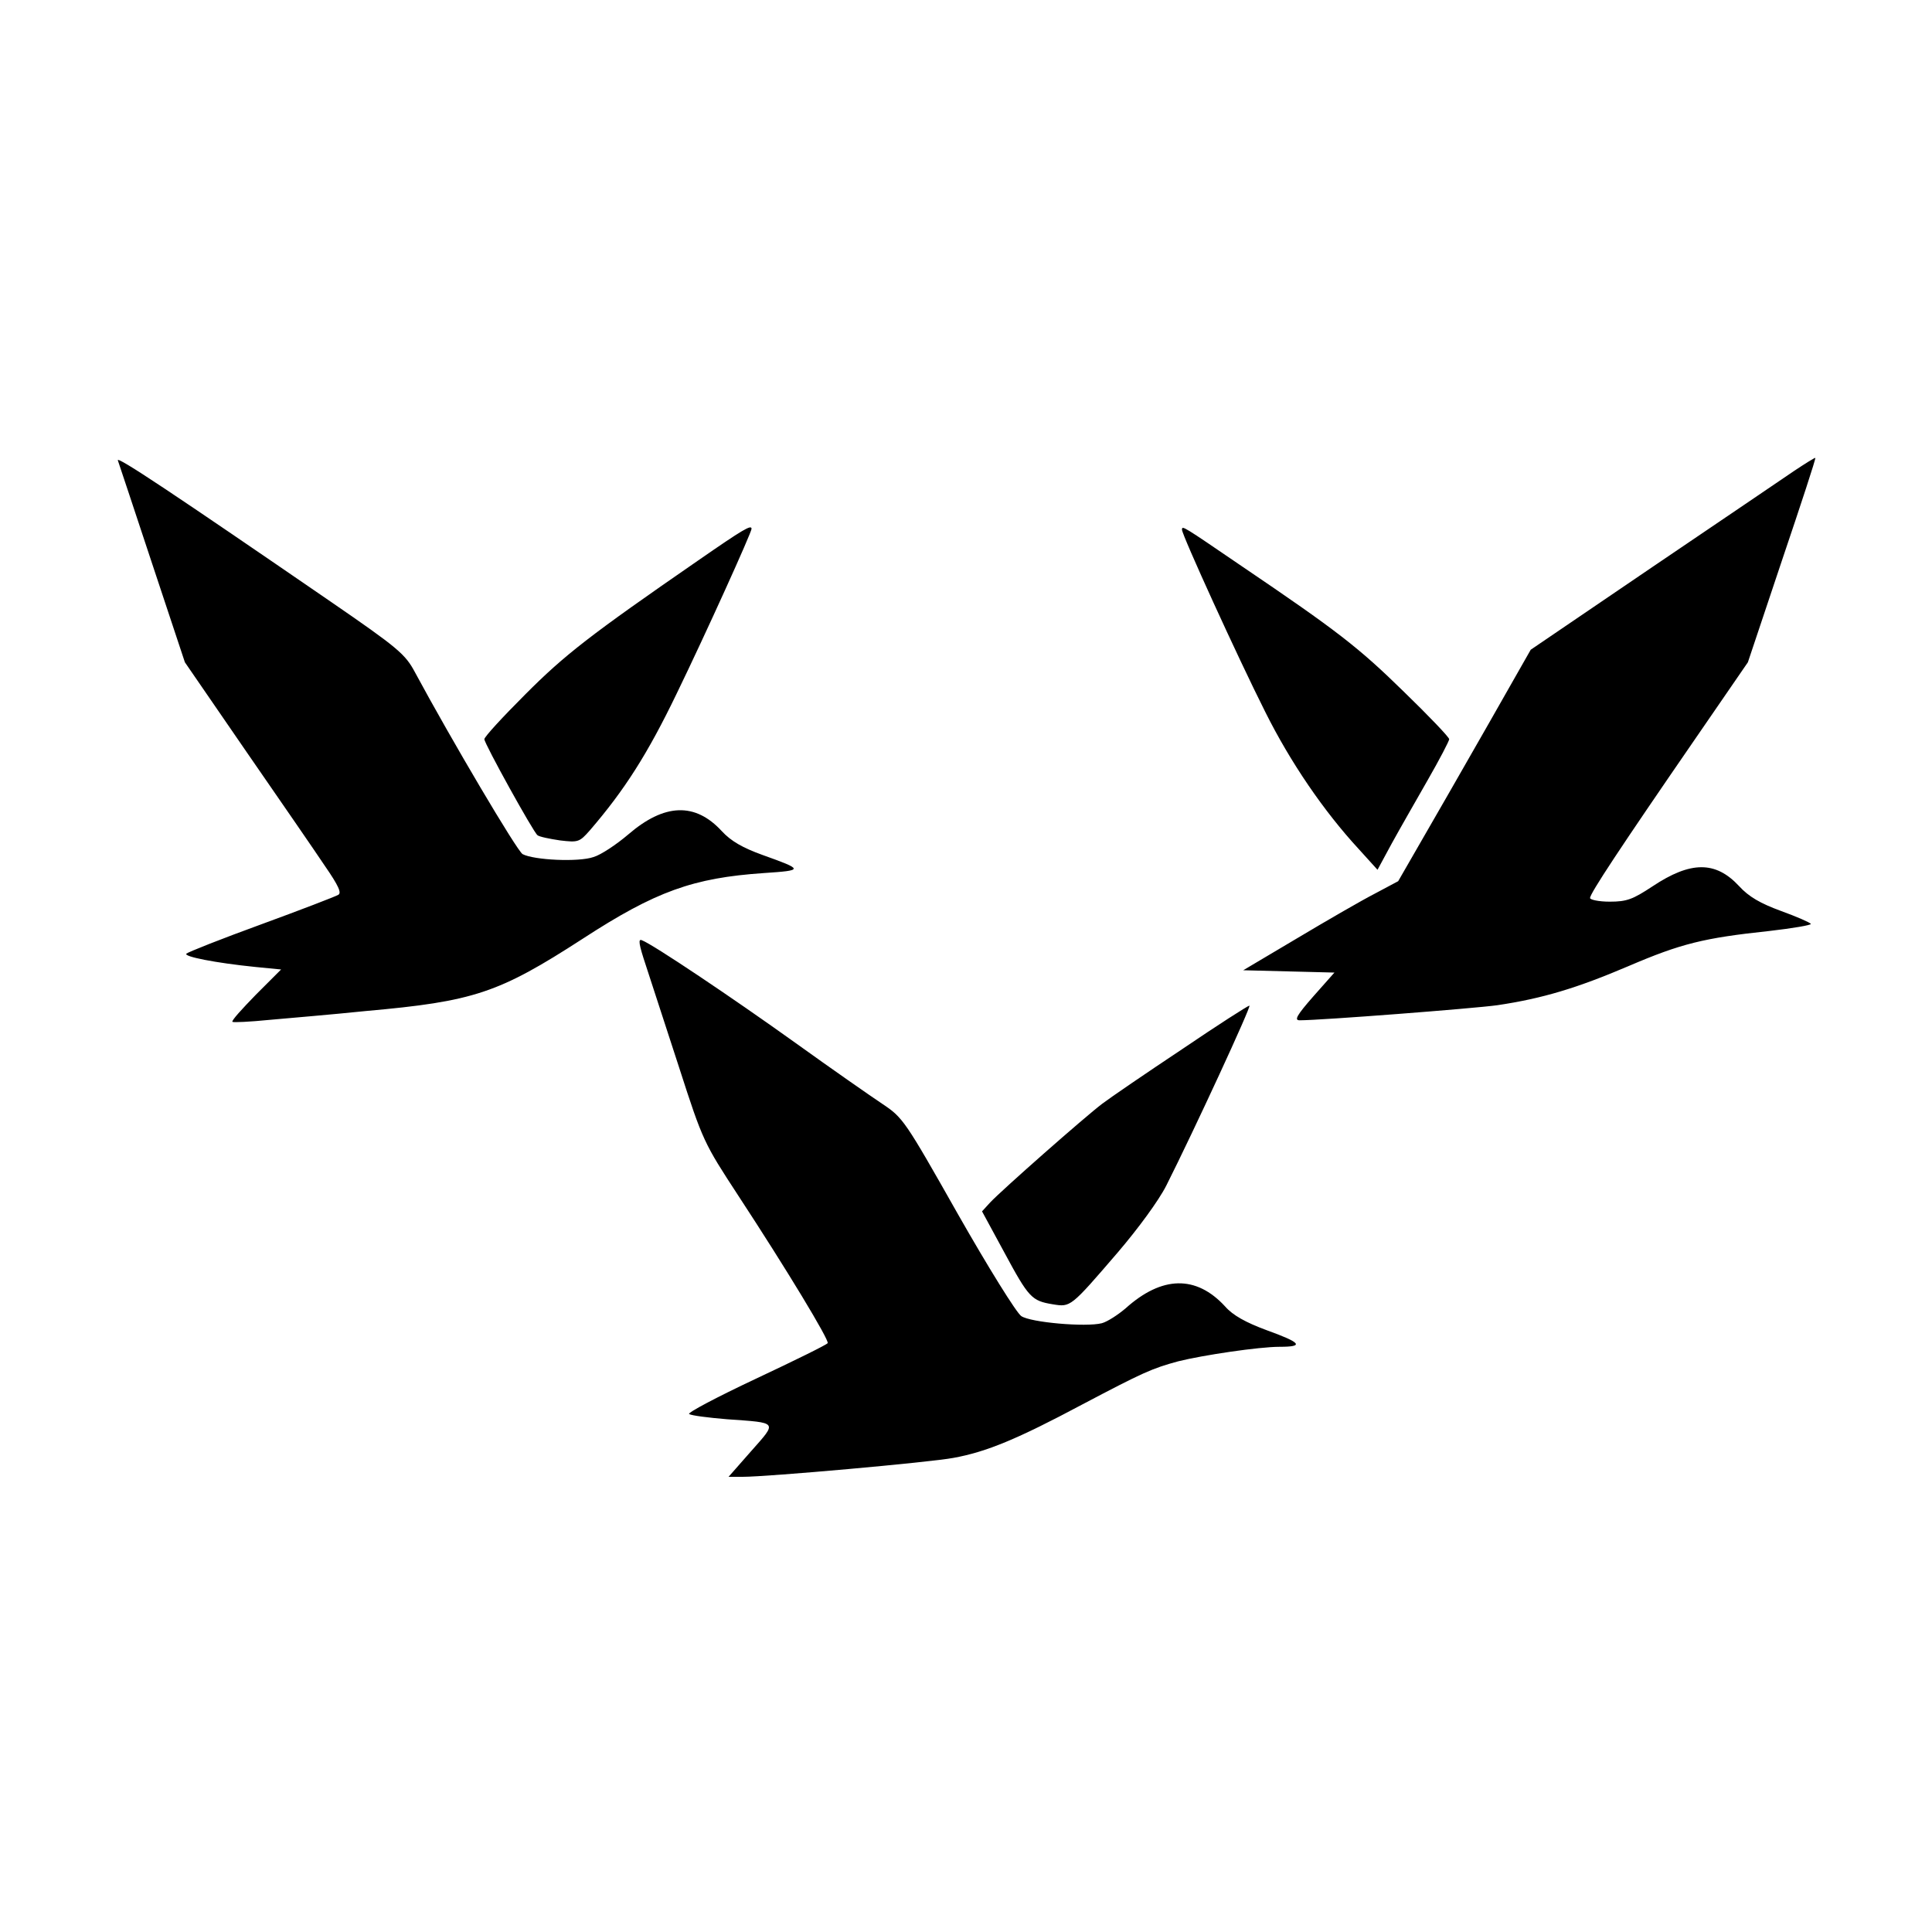
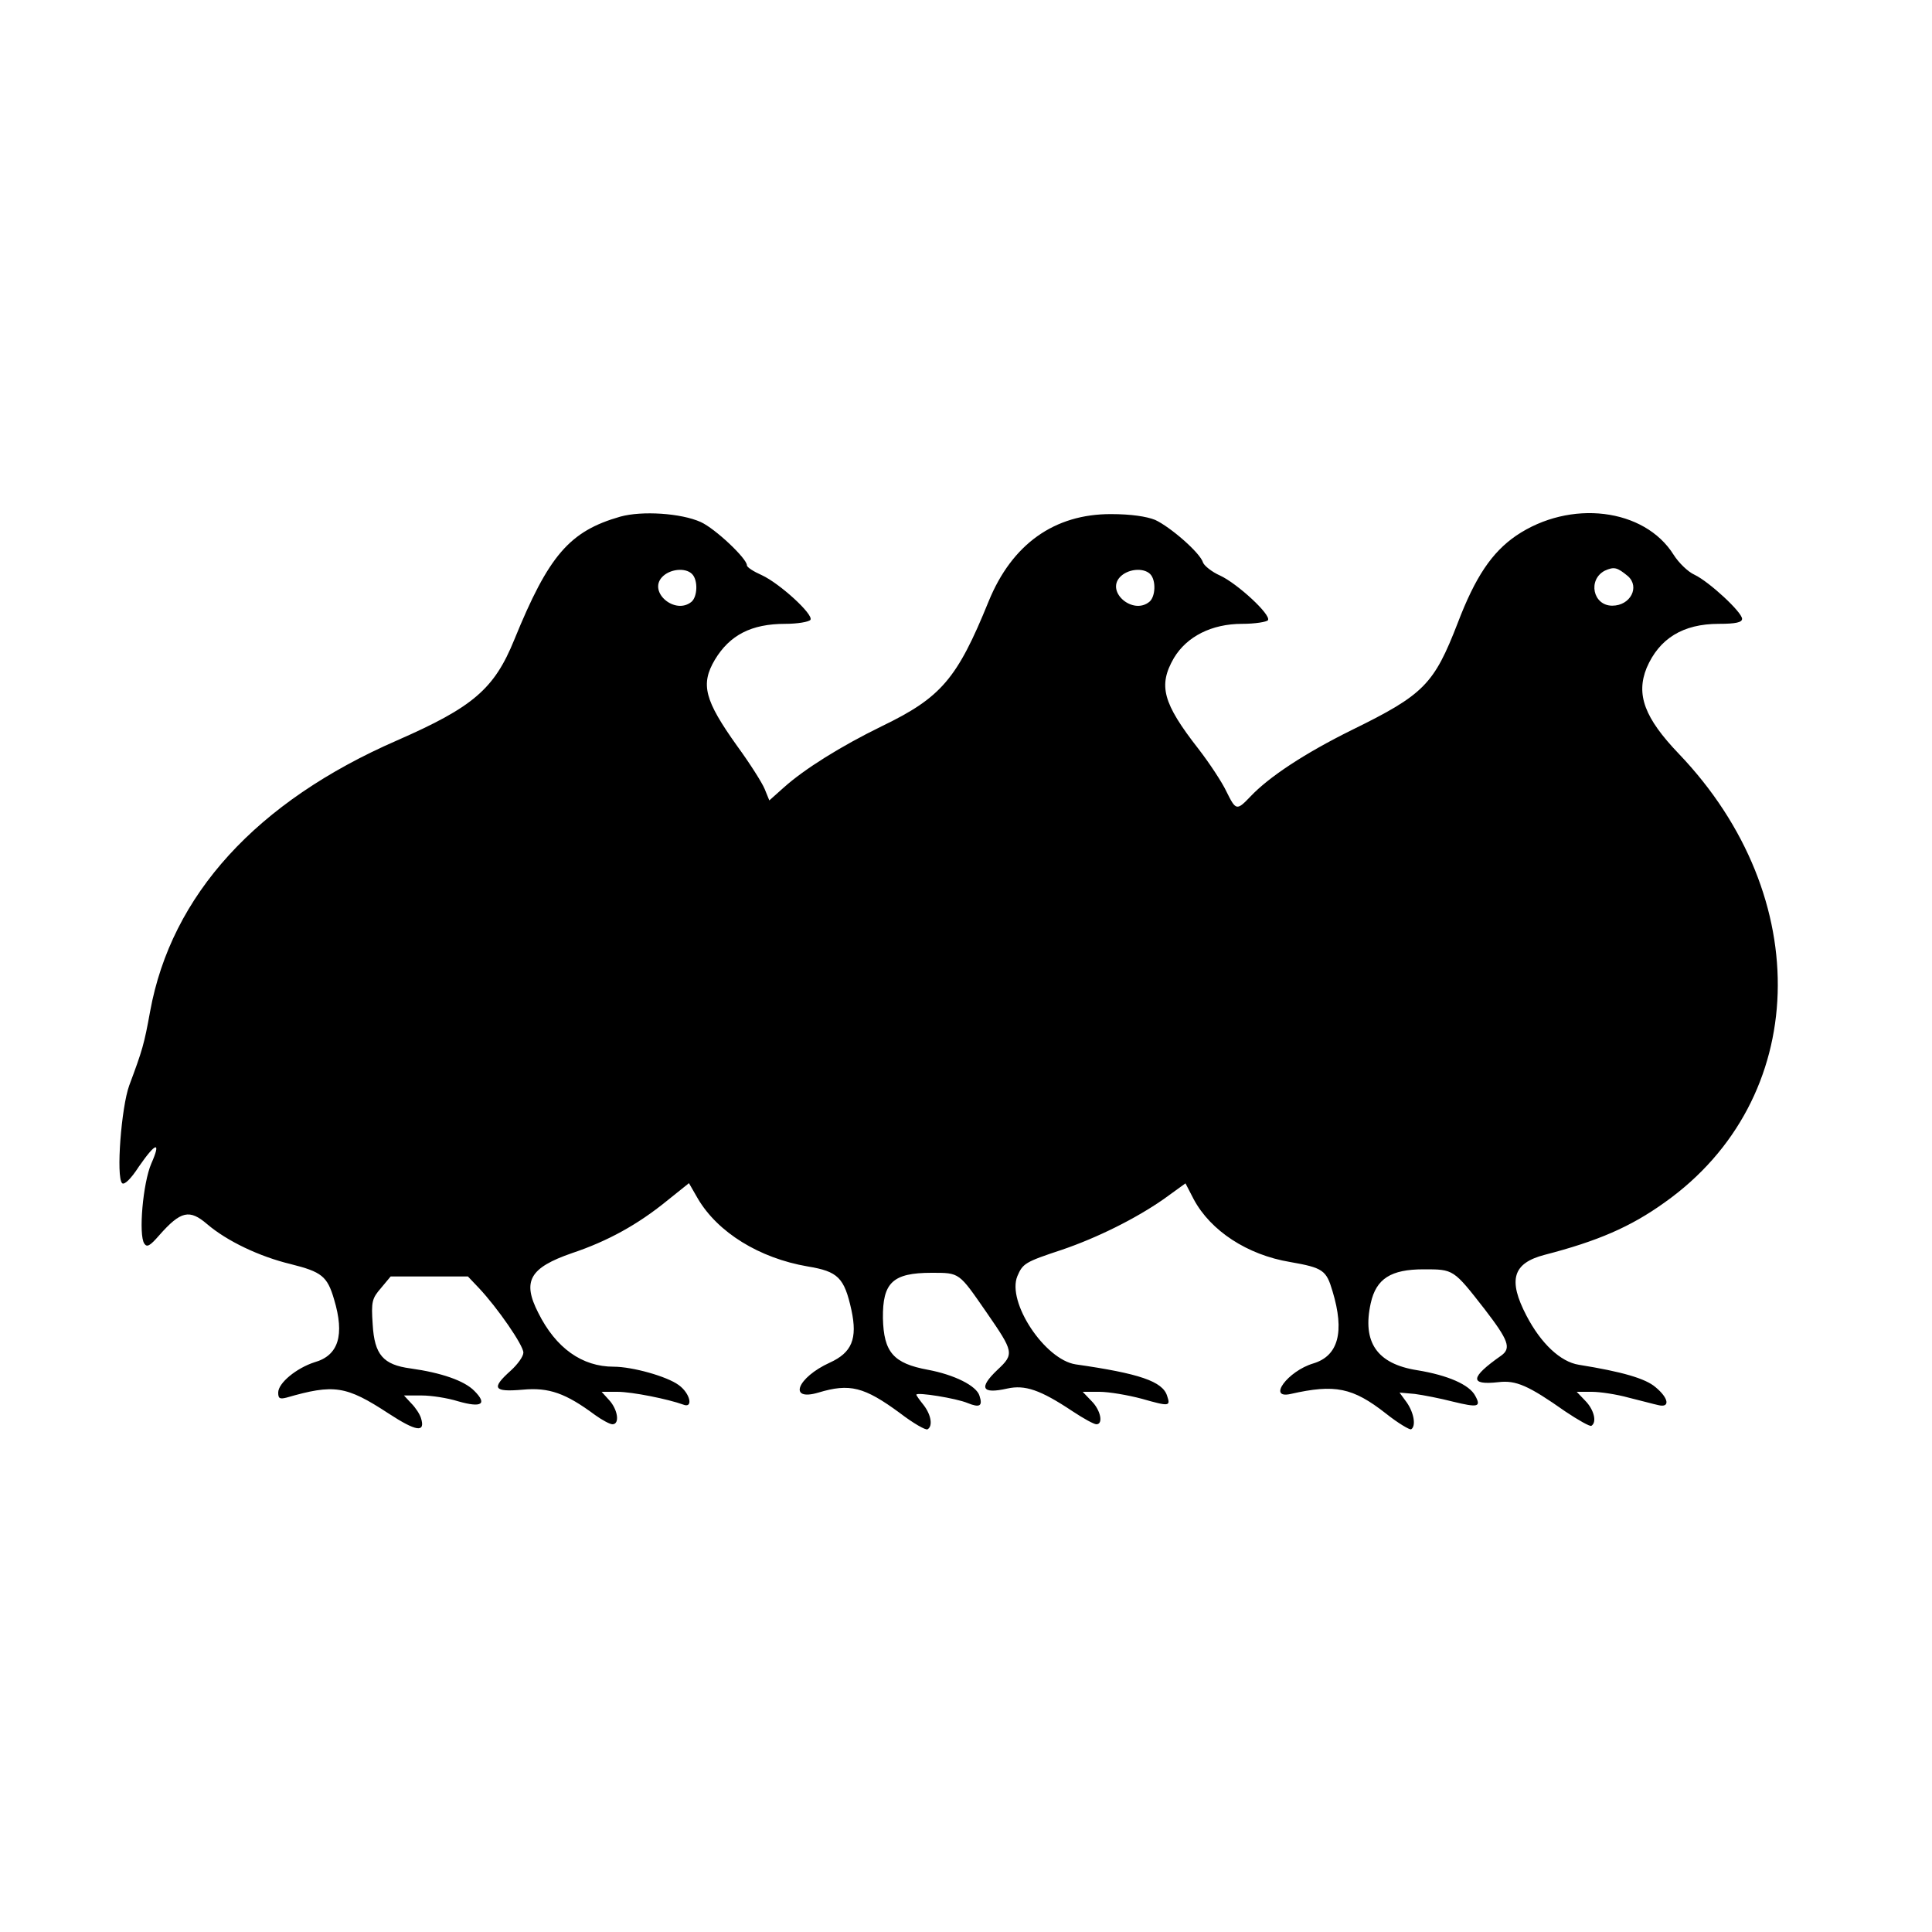
<svg xmlns="http://www.w3.org/2000/svg" viewBox="0 0 100 100">
-   <path fill="currentColor" d="M6.10,23.83 C6.15,23.99 6.96,26.39 7.88,29.19 L9.57,34.28 L12.74,38.89 C14.49,41.42 16.33,44.09 16.83,44.84 C17.52,45.84 17.70,46.23 17.50,46.32 C17.37,46.40 15.58,47.09 13.53,47.84 C11.47,48.59 9.73,49.28 9.65,49.36 C9.48,49.51 11.15,49.84 13.22,50.05 L14.55,50.18 L13.24,51.49 C12.53,52.22 11.97,52.83 12.03,52.89 C12.07,52.93 12.93,52.89 13.93,52.79 C14.93,52.70 17.20,52.51 18.94,52.33 C24.53,51.83 25.80,51.41 30.16,48.59 C33.94,46.13 35.88,45.44 39.53,45.19 C41.61,45.05 41.61,45.02 39.46,44.25 C38.44,43.88 37.84,43.54 37.36,43.02 C35.98,41.52 34.39,41.58 32.52,43.19 C31.91,43.71 31.10,44.25 30.72,44.36 C29.95,44.63 27.64,44.52 27.05,44.21 C26.76,44.04 23.36,38.29 21.48,34.80 C20.98,33.86 20.62,33.55 17.10,31.13 C9.02,25.58 6.00,23.56 6.10,23.83 Z M92.87,24.37 C92.29,24.77 88.99,27.00 85.51,29.36 L79.23,33.63 L78.41,35.07 C77.96,35.86 76.43,38.56 74.99,41.06 L72.37,45.61 L71.15,46.26 C70.47,46.61 68.67,47.65 67.13,48.57 L64.35,50.22 L66.71,50.28 L69.07,50.34 L67.98,51.57 C67.11,52.56 66.98,52.81 67.27,52.81 C68.38,52.81 76.27,52.20 77.50,52.03 C79.85,51.68 81.63,51.14 84.28,50.01 C87.01,48.84 88.18,48.55 91.56,48.19 C92.79,48.05 93.77,47.88 93.73,47.82 C93.67,47.74 92.98,47.44 92.18,47.15 C91.12,46.76 90.52,46.42 90.01,45.86 C88.80,44.56 87.51,44.56 85.53,45.88 C84.51,46.55 84.21,46.67 83.32,46.67 C82.75,46.67 82.30,46.57 82.30,46.48 C82.30,46.25 83.82,43.94 87.76,38.22 L90.47,34.28 L92.23,29.02 C93.21,26.12 94.00,23.72 93.96,23.70 C93.94,23.68 93.44,23.99 92.87,24.37 Z M36.15,29.00 C30.53,32.88 29.22,33.90 27.18,35.95 C26.01,37.12 25.07,38.14 25.07,38.26 C25.07,38.49 27.61,43.08 27.82,43.23 C27.91,43.31 28.45,43.42 28.99,43.50 C29.93,43.61 29.99,43.59 30.53,42.98 C32.33,40.89 33.52,39.02 35.02,35.91 C36.54,32.78 38.90,27.56 38.90,27.37 C38.90,27.14 38.46,27.40 36.15,29.00 Z M61.18,27.42 C61.18,27.69 64.06,34.01 65.50,36.87 C66.79,39.45 68.51,41.98 70.34,43.96 L71.30,45.02 L72.03,43.67 C72.43,42.94 73.28,41.46 73.89,40.39 C74.51,39.31 75.01,38.35 75.01,38.26 C75.01,38.16 73.95,37.05 72.66,35.80 C70.32,33.51 69.24,32.67 64.25,29.29 C61.20,27.21 61.18,27.19 61.18,27.42 Z M33.43,49.97 C33.68,50.74 34.46,53.12 35.15,55.25 C36.38,59.07 36.44,59.17 38.21,61.88 C40.74,65.74 42.93,69.37 42.84,69.52 C42.80,69.60 41.11,70.43 39.11,71.37 C37.11,72.31 35.56,73.13 35.67,73.19 C35.79,73.27 36.67,73.38 37.63,73.46 C40.30,73.65 40.24,73.57 38.88,75.11 L37.71,76.44 L38.44,76.44 C39.74,76.44 48.14,75.69 49.35,75.46 C51.06,75.15 52.67,74.48 55.99,72.71 C59.16,71.04 59.62,70.83 60.99,70.46 C62.27,70.14 65.17,69.71 66.23,69.71 C67.52,69.71 67.36,69.50 65.56,68.85 C64.48,68.45 63.81,68.08 63.41,67.62 C61.91,65.99 60.14,66.03 58.26,67.72 C57.86,68.06 57.32,68.41 57.03,68.49 C56.20,68.70 53.34,68.45 52.86,68.12 C52.61,67.95 51.15,65.60 49.58,62.84 C46.83,57.98 46.74,57.85 45.66,57.13 C45.06,56.73 43.05,55.33 41.20,54.00 C37.88,51.62 33.79,48.88 33.23,48.67 C33.02,48.57 33.06,48.86 33.43,49.97 Z M61.18,54.31 C59.33,55.54 57.47,56.81 57.05,57.13 C56.15,57.81 51.86,61.59 51.25,62.24 L50.83,62.70 L51.98,64.82 C53.25,67.18 53.40,67.33 54.49,67.51 C55.42,67.66 55.40,67.68 57.86,64.82 C58.91,63.59 59.97,62.15 60.37,61.36 C61.81,58.50 64.79,52.05 64.67,52.05 C64.60,52.05 63.02,53.06 61.18,54.31 Z" />
+   <path fill="currentColor" d="M32.11,26.74 C29.48,27.49 28.40,28.74 26.62,33.11 C25.58,35.67 24.48,36.60 20.56,38.32 C13.28,41.49 8.87,46.32 7.77,52.35 C7.46,54.05 7.38,54.33 6.69,56.18 C6.28,57.30 6.00,60.92 6.32,61.24 C6.43,61.35 6.77,61.03 7.19,60.38 C8.07,59.11 8.35,59.05 7.83,60.23 C7.40,61.22 7.16,63.92 7.47,64.37 C7.61,64.58 7.77,64.48 8.24,63.94 C9.36,62.67 9.81,62.58 10.72,63.36 C11.75,64.24 13.43,65.04 15.05,65.43 C16.64,65.83 16.94,66.05 17.29,67.25 C17.85,69.11 17.52,70.16 16.28,70.51 C15.35,70.81 14.40,71.58 14.40,72.08 C14.40,72.38 14.47,72.43 14.83,72.34 C17.29,71.63 17.91,71.72 20.11,73.16 C21.55,74.10 22.03,74.17 21.79,73.40 C21.73,73.20 21.51,72.86 21.29,72.64 L20.91,72.23 L21.83,72.23 C22.33,72.23 23.17,72.36 23.71,72.53 C24.93,72.88 25.24,72.68 24.55,71.99 C24.03,71.46 22.83,71.05 21.25,70.83 C19.83,70.64 19.38,70.12 19.29,68.55 C19.21,67.38 19.25,67.21 19.72,66.67 L20.22,66.07 L22.22,66.07 L24.22,66.07 L24.79,66.67 C25.75,67.69 27.09,69.63 27.09,70.01 C27.09,70.21 26.79,70.62 26.44,70.94 C25.41,71.86 25.54,72.06 27.05,71.93 C28.42,71.80 29.29,72.12 30.80,73.24 C31.16,73.50 31.57,73.72 31.70,73.72 C32.09,73.72 31.98,72.96 31.53,72.47 L31.14,72.04 L31.96,72.04 C32.73,72.04 34.59,72.42 35.36,72.70 C35.90,72.92 35.73,72.12 35.13,71.69 C34.52,71.24 32.73,70.74 31.76,70.74 C30.13,70.74 28.77,69.78 27.86,67.95 C27.02,66.31 27.41,65.62 29.61,64.86 C31.46,64.24 33.01,63.38 34.50,62.17 L35.66,61.24 L36.12,62.04 C37.15,63.79 39.30,65.12 41.80,65.55 C43.38,65.81 43.70,66.13 44.07,67.81 C44.39,69.30 44.09,70.01 42.95,70.53 C41.26,71.30 40.77,72.55 42.36,72.08 C43.98,71.59 44.73,71.78 46.58,73.14 C47.27,73.67 47.92,74.04 48.01,73.98 C48.29,73.82 48.20,73.24 47.81,72.73 C47.60,72.47 47.43,72.23 47.43,72.19 C47.43,72.04 49.52,72.38 50.08,72.62 C50.72,72.88 50.87,72.77 50.70,72.25 C50.55,71.72 49.37,71.15 48.03,70.90 C46.24,70.57 45.74,69.99 45.70,68.23 C45.68,66.39 46.20,65.88 48.22,65.88 C49.69,65.88 49.62,65.85 51.07,67.94 C52.47,69.97 52.51,70.08 51.63,70.90 C50.64,71.84 50.81,72.17 52.14,71.87 C53.05,71.67 53.84,71.93 55.52,73.05 C56.08,73.42 56.62,73.72 56.75,73.72 C57.12,73.72 56.97,72.98 56.49,72.51 L56.04,72.04 L56.91,72.04 C57.40,72.04 58.39,72.21 59.10,72.40 C60.54,72.81 60.59,72.79 60.41,72.25 C60.18,71.50 58.97,71.09 55.68,70.62 C54.08,70.38 52.10,67.39 52.66,66.05 C52.94,65.40 53.05,65.32 54.96,64.69 C56.78,64.07 58.78,63.08 60.24,62.06 L61.36,61.25 L61.79,62.08 C62.66,63.70 64.55,64.95 66.77,65.32 C68.49,65.62 68.65,65.75 68.97,66.83 C69.61,68.94 69.27,70.18 67.98,70.57 C66.66,70.96 65.57,72.43 66.81,72.15 C69.10,71.63 70.02,71.82 71.73,73.16 C72.37,73.67 72.97,74.02 73.04,73.98 C73.30,73.82 73.19,73.14 72.82,72.60 L72.44,72.08 L73.23,72.15 C73.68,72.21 74.55,72.38 75.21,72.55 C76.49,72.86 76.68,72.83 76.36,72.25 C76.06,71.67 74.94,71.18 73.34,70.92 C71.27,70.59 70.50,69.47 70.95,67.45 C71.23,66.18 72.00,65.70 73.68,65.70 C75.24,65.70 75.22,65.68 76.85,67.77 C78.08,69.37 78.23,69.78 77.71,70.16 C76.08,71.30 76.05,71.71 77.56,71.54 C78.47,71.43 79.12,71.72 81.01,73.05 C81.68,73.50 82.30,73.85 82.37,73.80 C82.67,73.61 82.50,72.96 82.06,72.51 L81.61,72.04 L82.39,72.04 C82.82,72.04 83.68,72.17 84.29,72.34 C84.91,72.49 85.60,72.68 85.84,72.73 C86.46,72.88 86.37,72.36 85.69,71.80 C85.17,71.35 83.96,71.00 81.72,70.64 C80.77,70.49 79.76,69.54 79.01,68.10 C78.04,66.24 78.30,65.38 79.95,64.95 C82.69,64.24 84.39,63.51 86.16,62.24 C93.68,56.91 94.00,46.44 86.89,39.01 C85.12,37.16 84.67,35.95 85.23,34.57 C85.88,33.05 87.11,32.29 88.96,32.29 C89.86,32.29 90.17,32.21 90.17,32.03 C90.17,31.69 88.48,30.12 87.71,29.75 C87.37,29.60 86.89,29.13 86.63,28.72 C85.12,26.30 81.27,25.83 78.47,27.73 C77.22,28.59 76.36,29.86 75.45,32.25 C74.22,35.42 73.71,35.95 69.98,37.78 C67.53,38.99 65.67,40.22 64.72,41.23 C64.01,41.97 63.97,41.96 63.48,40.97 C63.26,40.50 62.61,39.51 62.03,38.76 C60.18,36.39 59.94,35.48 60.76,34.06 C61.43,32.94 62.72,32.29 64.29,32.29 C64.96,32.29 65.57,32.19 65.63,32.10 C65.80,31.82 64.04,30.20 63.15,29.79 C62.72,29.60 62.33,29.28 62.27,29.12 C62.12,28.61 60.57,27.27 59.79,26.91 C59.34,26.73 58.54,26.61 57.51,26.61 C54.58,26.60 52.38,28.16 51.17,31.13 C49.54,35.14 48.72,36.10 45.64,37.59 C43.51,38.63 41.63,39.81 40.57,40.76 L39.82,41.43 L39.58,40.84 C39.45,40.52 38.81,39.51 38.16,38.62 C36.46,36.24 36.25,35.42 37.00,34.15 C37.77,32.87 38.89,32.29 40.64,32.29 C41.27,32.29 41.87,32.19 41.95,32.08 C42.11,31.80 40.36,30.20 39.43,29.77 C39.00,29.58 38.66,29.36 38.66,29.26 C38.66,28.91 37.02,27.36 36.27,27.02 C35.25,26.56 33.23,26.43 32.11,26.74 Z M84.26,29.82 C84.89,30.38 84.39,31.35 83.45,31.35 C82.45,31.35 82.17,30.01 83.06,29.54 C83.55,29.32 83.70,29.36 84.26,29.82 Z M35.82,29.71 C36.14,30.03 36.10,30.89 35.79,31.15 C34.95,31.84 33.55,30.66 34.26,29.88 C34.65,29.45 35.47,29.36 35.82,29.71 Z M59.53,29.71 C59.85,30.03 59.81,30.89 59.49,31.15 C58.65,31.84 57.25,30.66 57.96,29.88 C58.35,29.45 59.17,29.36 59.53,29.71 Z" />
</svg>
